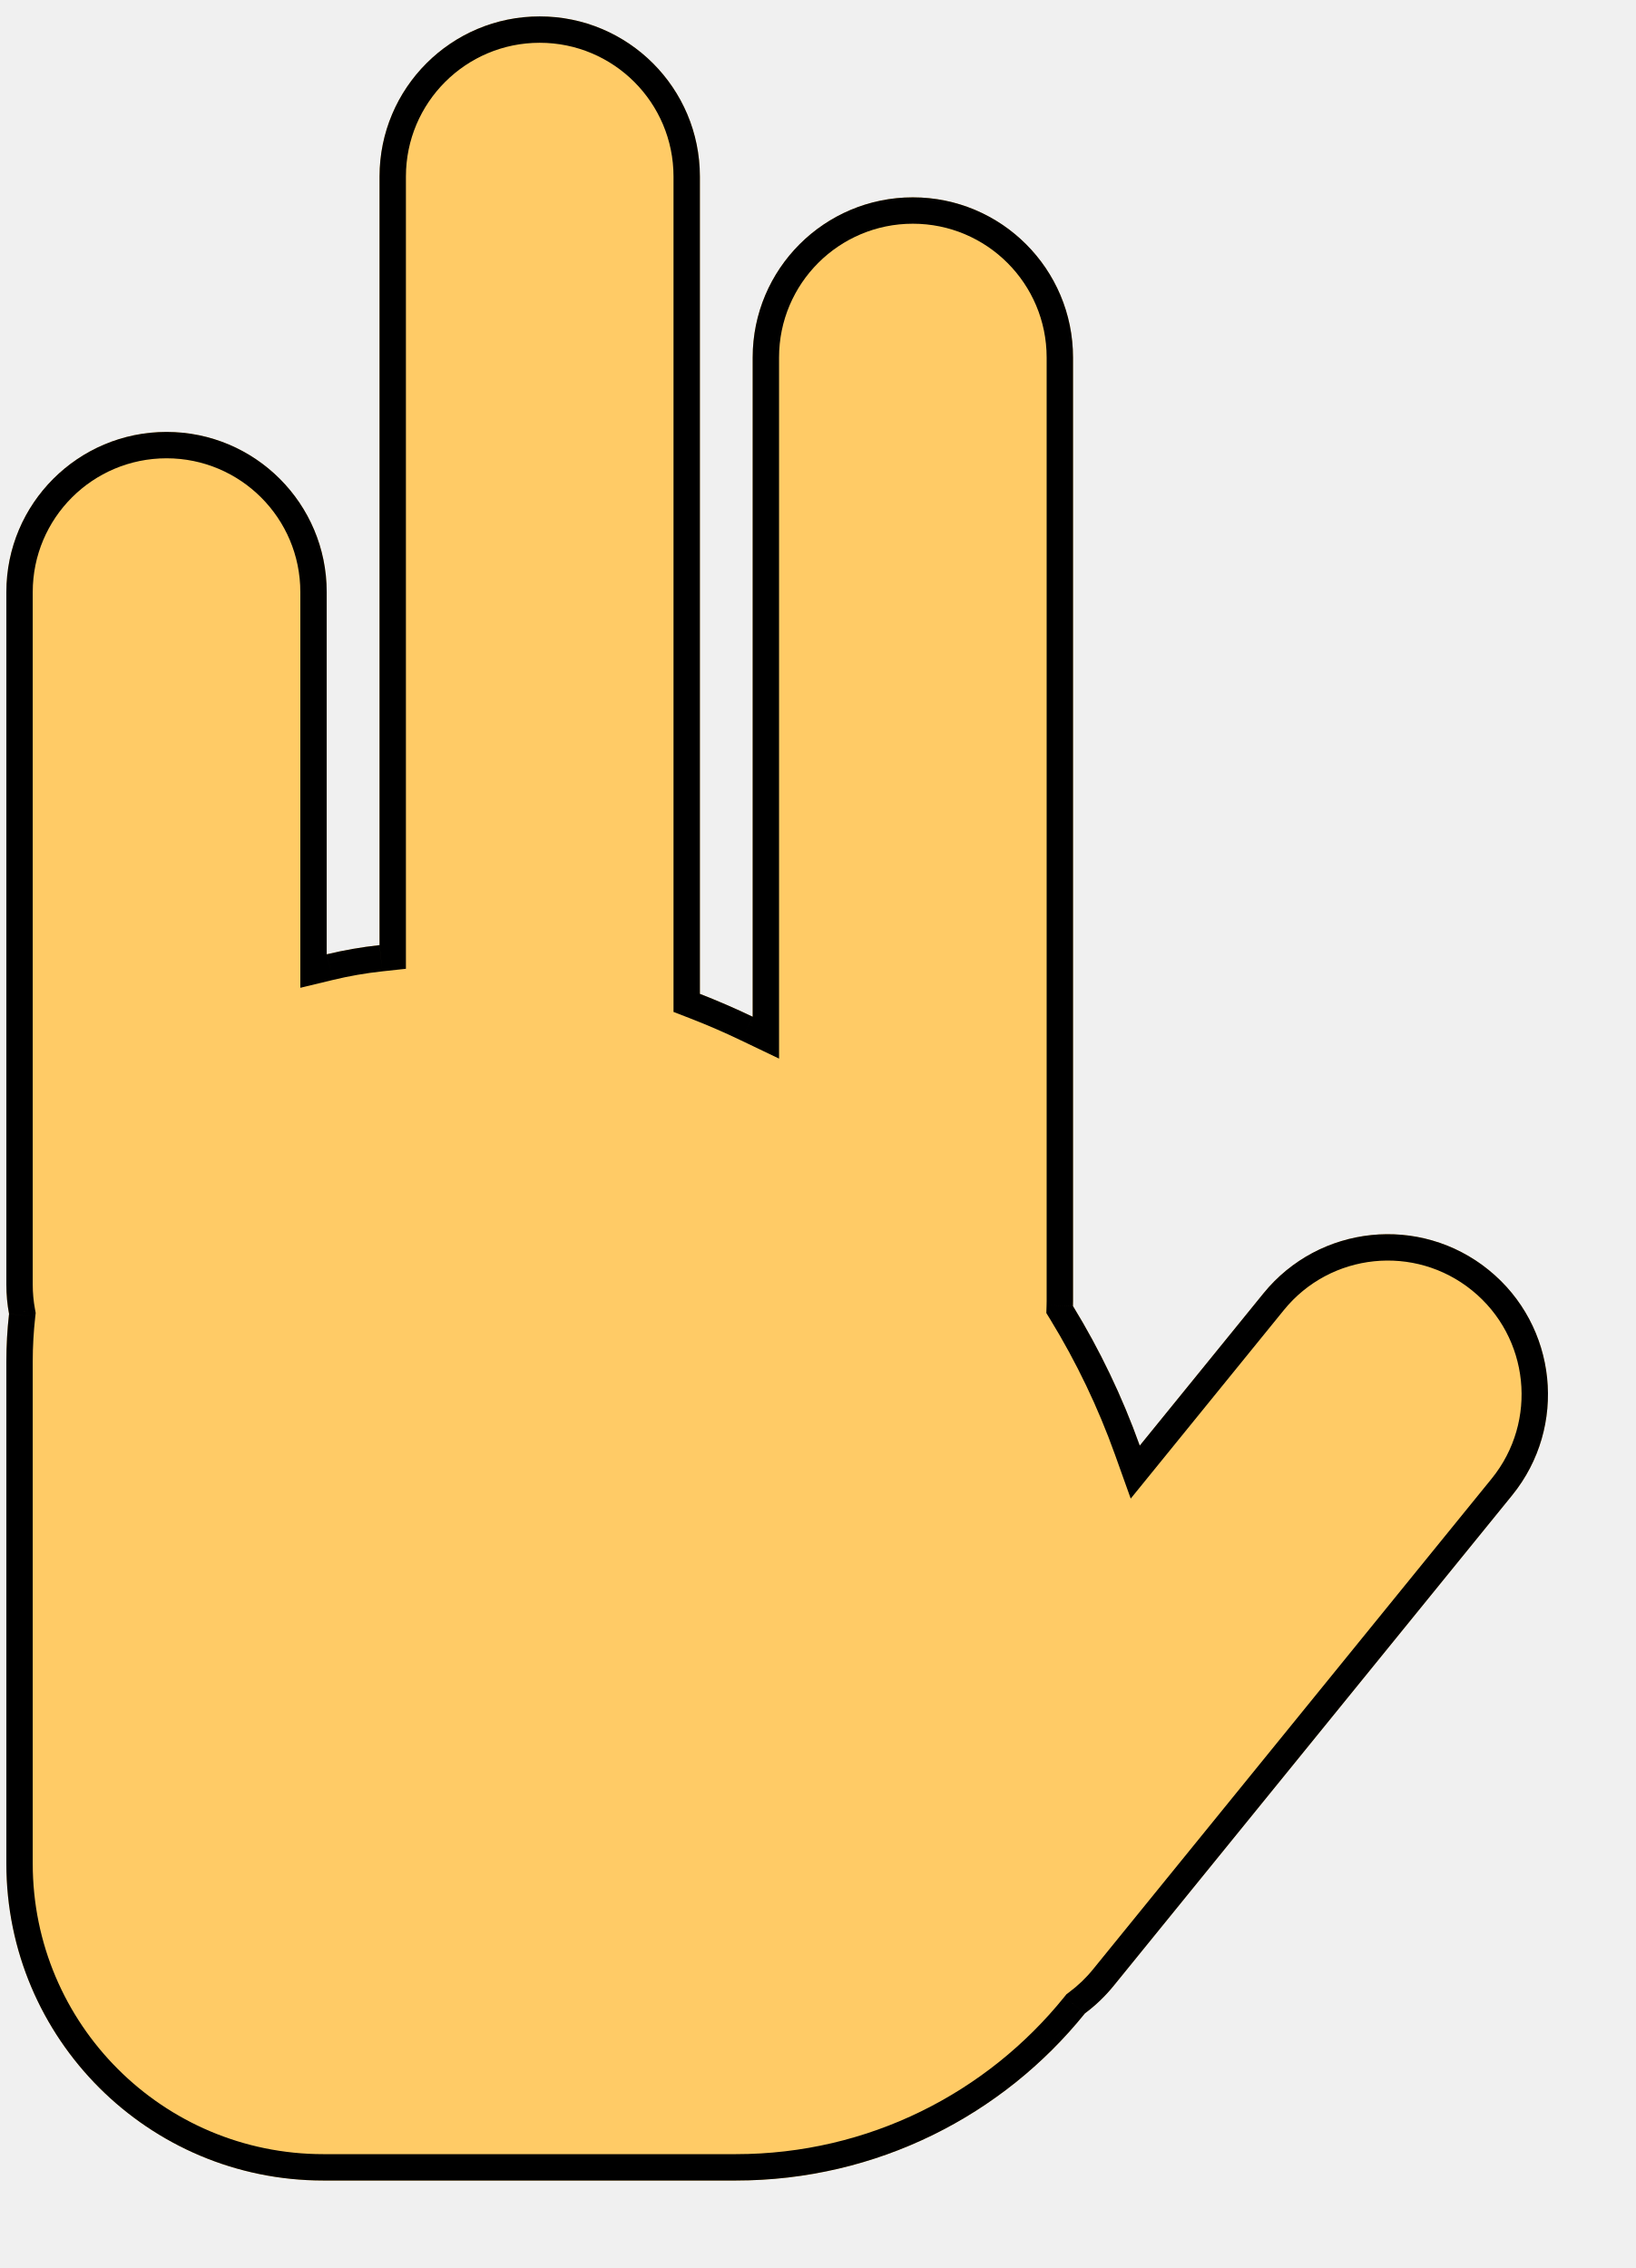
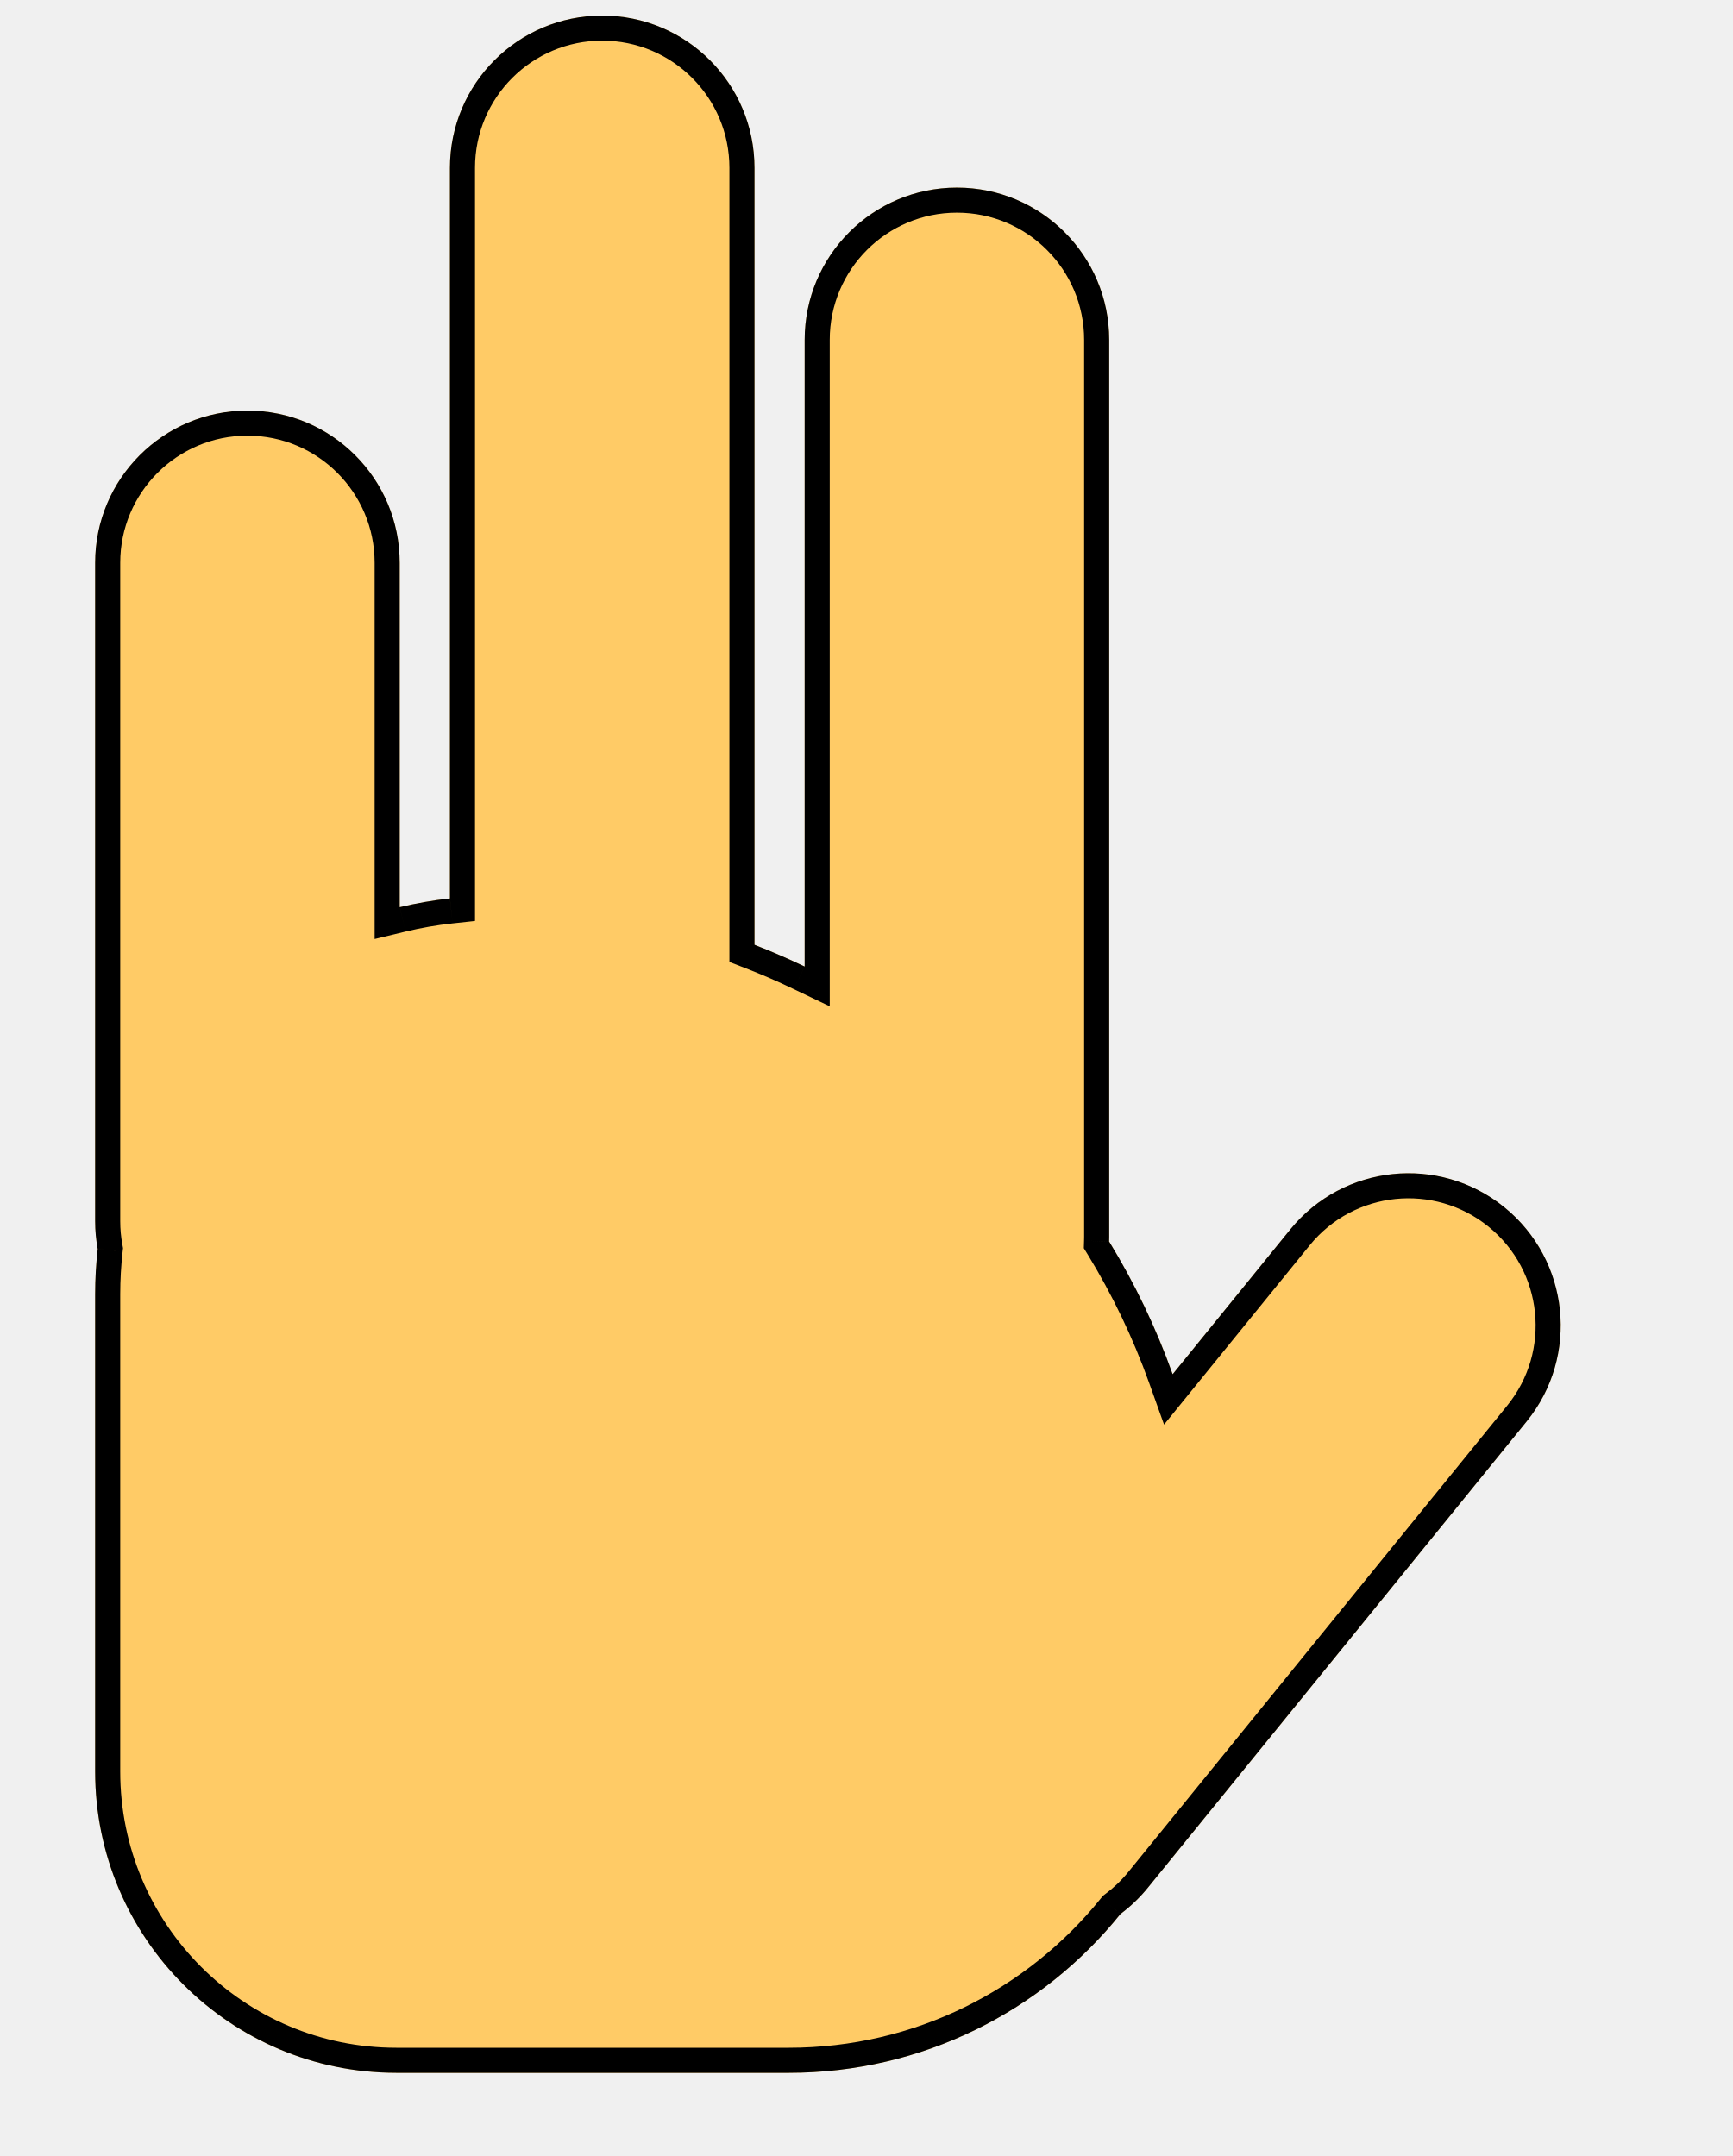
- <svg xmlns="http://www.w3.org/2000/svg" width="62" height="86" viewBox="0 0 62 86" fill="none">
+ <svg xmlns="http://www.w3.org/2000/svg" width="45" height="56" viewBox="0 0 62 86" fill="none">
  <mask id="path-1-inside-1_390_2975" fill="white">
    <path fill-rule="evenodd" clip-rule="evenodd" d="M14.389 6.695C14.389 3.341 17.107 0.622 20.461 0.622C23.815 0.622 26.534 3.341 26.534 6.695V37.686C27.213 37.95 27.881 38.24 28.535 38.553V13.556C28.535 10.202 31.253 7.483 34.607 7.483C37.961 7.483 40.68 10.202 40.68 13.556V49.334C40.68 49.397 40.679 49.459 40.677 49.522C41.693 51.183 42.545 52.955 43.21 54.816L47.899 49.043C50.014 46.44 53.838 46.044 56.441 48.158C59.045 50.272 59.441 54.097 57.327 56.7L42.22 75.3C41.894 75.701 41.527 76.05 41.131 76.345C38.017 80.21 33.245 82.683 27.895 82.683H12.26C5.622 82.683 0.241 77.302 0.241 70.665V51.626C0.241 51.016 0.276 50.414 0.343 49.821C0.276 49.461 0.241 49.09 0.241 48.71V22.45C0.241 19.097 2.96 16.378 6.314 16.378C9.668 16.378 12.386 19.097 12.386 22.45V36.186C13.039 36.029 13.707 35.912 14.389 35.838V6.695Z" />
  </mask>
  <path fill-rule="evenodd" clip-rule="evenodd" d="M14.389 6.695C14.389 3.341 17.107 0.622 20.461 0.622C23.815 0.622 26.534 3.341 26.534 6.695V37.686C27.213 37.95 27.881 38.24 28.535 38.553V13.556C28.535 10.202 31.253 7.483 34.607 7.483C37.961 7.483 40.68 10.202 40.68 13.556V49.334C40.68 49.397 40.679 49.459 40.677 49.522C41.693 51.183 42.545 52.955 43.21 54.816L47.899 49.043C50.014 46.44 53.838 46.044 56.441 48.158C59.045 50.272 59.441 54.097 57.327 56.7L42.22 75.3C41.894 75.701 41.527 76.05 41.131 76.345C38.017 80.21 33.245 82.683 27.895 82.683H12.26C5.622 82.683 0.241 77.302 0.241 70.665V51.626C0.241 51.016 0.276 50.414 0.343 49.821C0.276 49.461 0.241 49.09 0.241 48.71V22.45C0.241 19.097 2.96 16.378 6.314 16.378C9.668 16.378 12.386 19.097 12.386 22.45V36.186C13.039 36.029 13.707 35.912 14.389 35.838V6.695Z" fill="#FFCB66" />
  <path d="M26.534 37.686H25.534V38.371L26.172 38.618L26.534 37.686ZM28.535 38.553L28.102 39.455L29.535 40.141V38.553H28.535ZM40.677 49.522L39.677 49.491L39.668 49.789L39.824 50.043L40.677 49.522ZM43.21 54.816L42.269 55.153L42.867 56.825L43.986 55.447L43.21 54.816ZM47.899 49.043L47.123 48.413L47.899 49.043ZM56.441 48.158L55.811 48.934L56.441 48.158ZM57.327 56.7L56.55 56.07L57.327 56.7ZM42.22 75.3L42.996 75.93L42.996 75.93L42.22 75.3ZM41.131 76.345L40.533 75.543L40.432 75.619L40.352 75.718L41.131 76.345ZM0.343 49.821L1.336 49.934L1.353 49.786L1.326 49.639L0.343 49.821ZM12.386 36.186H11.386V37.456L12.621 37.158L12.386 36.186ZM14.389 35.838L14.496 36.832L15.389 36.735V35.838H14.389ZM20.461 -0.378C16.555 -0.378 13.389 2.789 13.389 6.695H15.389C15.389 3.893 17.66 1.622 20.461 1.622V-0.378ZM27.534 6.695C27.534 2.789 24.367 -0.378 20.461 -0.378V1.622C23.263 1.622 25.534 3.893 25.534 6.695H27.534ZM27.534 37.686V6.695H25.534V37.686H27.534ZM26.172 38.618C26.828 38.873 27.472 39.152 28.102 39.455L28.967 37.651C28.29 37.327 27.599 37.028 26.896 36.754L26.172 38.618ZM29.535 38.553V13.556H27.535V38.553H29.535ZM29.535 13.556C29.535 10.754 31.806 8.483 34.607 8.483V6.483C30.701 6.483 27.535 9.65 27.535 13.556H29.535ZM34.607 8.483C37.409 8.483 39.68 10.754 39.68 13.556H41.68C41.68 9.65 38.513 6.483 34.607 6.483V8.483ZM39.68 13.556V49.334H41.68V13.556H39.68ZM39.68 49.334C39.68 49.387 39.679 49.439 39.677 49.491L41.676 49.552C41.679 49.48 41.68 49.407 41.68 49.334H39.68ZM39.824 50.043C40.804 51.647 41.626 53.357 42.269 55.153L44.152 54.48C43.463 52.553 42.581 50.719 41.53 49L39.824 50.043ZM47.123 48.413L42.434 54.186L43.986 55.447L48.675 49.674L47.123 48.413ZM57.072 47.382C54.04 44.919 49.586 45.381 47.123 48.413L48.675 49.674C50.442 47.499 53.636 47.168 55.811 48.934L57.072 47.382ZM58.103 57.331C60.565 54.299 60.104 49.844 57.072 47.382L55.811 48.934C57.986 50.7 58.317 53.895 56.55 56.07L58.103 57.331ZM42.996 75.93L58.103 57.331L56.55 56.07L41.443 74.669L42.996 75.93ZM41.728 77.147C42.191 76.803 42.617 76.397 42.996 75.93L41.443 74.669C41.17 75.006 40.864 75.297 40.533 75.543L41.728 77.147ZM40.352 75.718C37.42 79.358 32.929 81.683 27.895 81.683V83.683C33.56 83.683 38.614 81.063 41.91 76.973L40.352 75.718ZM27.895 81.683H12.26V83.683H27.895V81.683ZM12.26 81.683C6.175 81.683 1.241 76.75 1.241 70.665H-0.759C-0.759 77.855 5.07 83.683 12.26 83.683V81.683ZM1.241 70.665V51.626H-0.759V70.665H1.241ZM1.241 51.626C1.241 51.054 1.274 50.489 1.336 49.934L-0.651 49.709C-0.722 50.339 -0.759 50.978 -0.759 51.626H1.241ZM-0.759 48.71C-0.759 49.151 -0.718 49.583 -0.641 50.003L1.326 49.639C1.27 49.339 1.241 49.028 1.241 48.71H-0.759ZM-0.759 22.45V48.71H1.241V22.45H-0.759ZM6.314 15.378C2.408 15.378 -0.759 18.544 -0.759 22.45H1.241C1.241 19.649 3.512 17.378 6.314 17.378V15.378ZM13.386 22.45C13.386 18.544 10.22 15.378 6.314 15.378V17.378C9.115 17.378 11.386 19.649 11.386 22.45H13.386ZM13.386 36.186V22.45H11.386V36.186H13.386ZM12.621 37.158C13.232 37.011 13.858 36.901 14.496 36.832L14.28 34.844C13.556 34.922 12.846 35.047 12.152 35.214L12.621 37.158ZM13.389 6.695V35.838H15.389V6.695H13.389Z" fill="black" mask="url(#path-1-inside-1_390_2975)" />
</svg>
